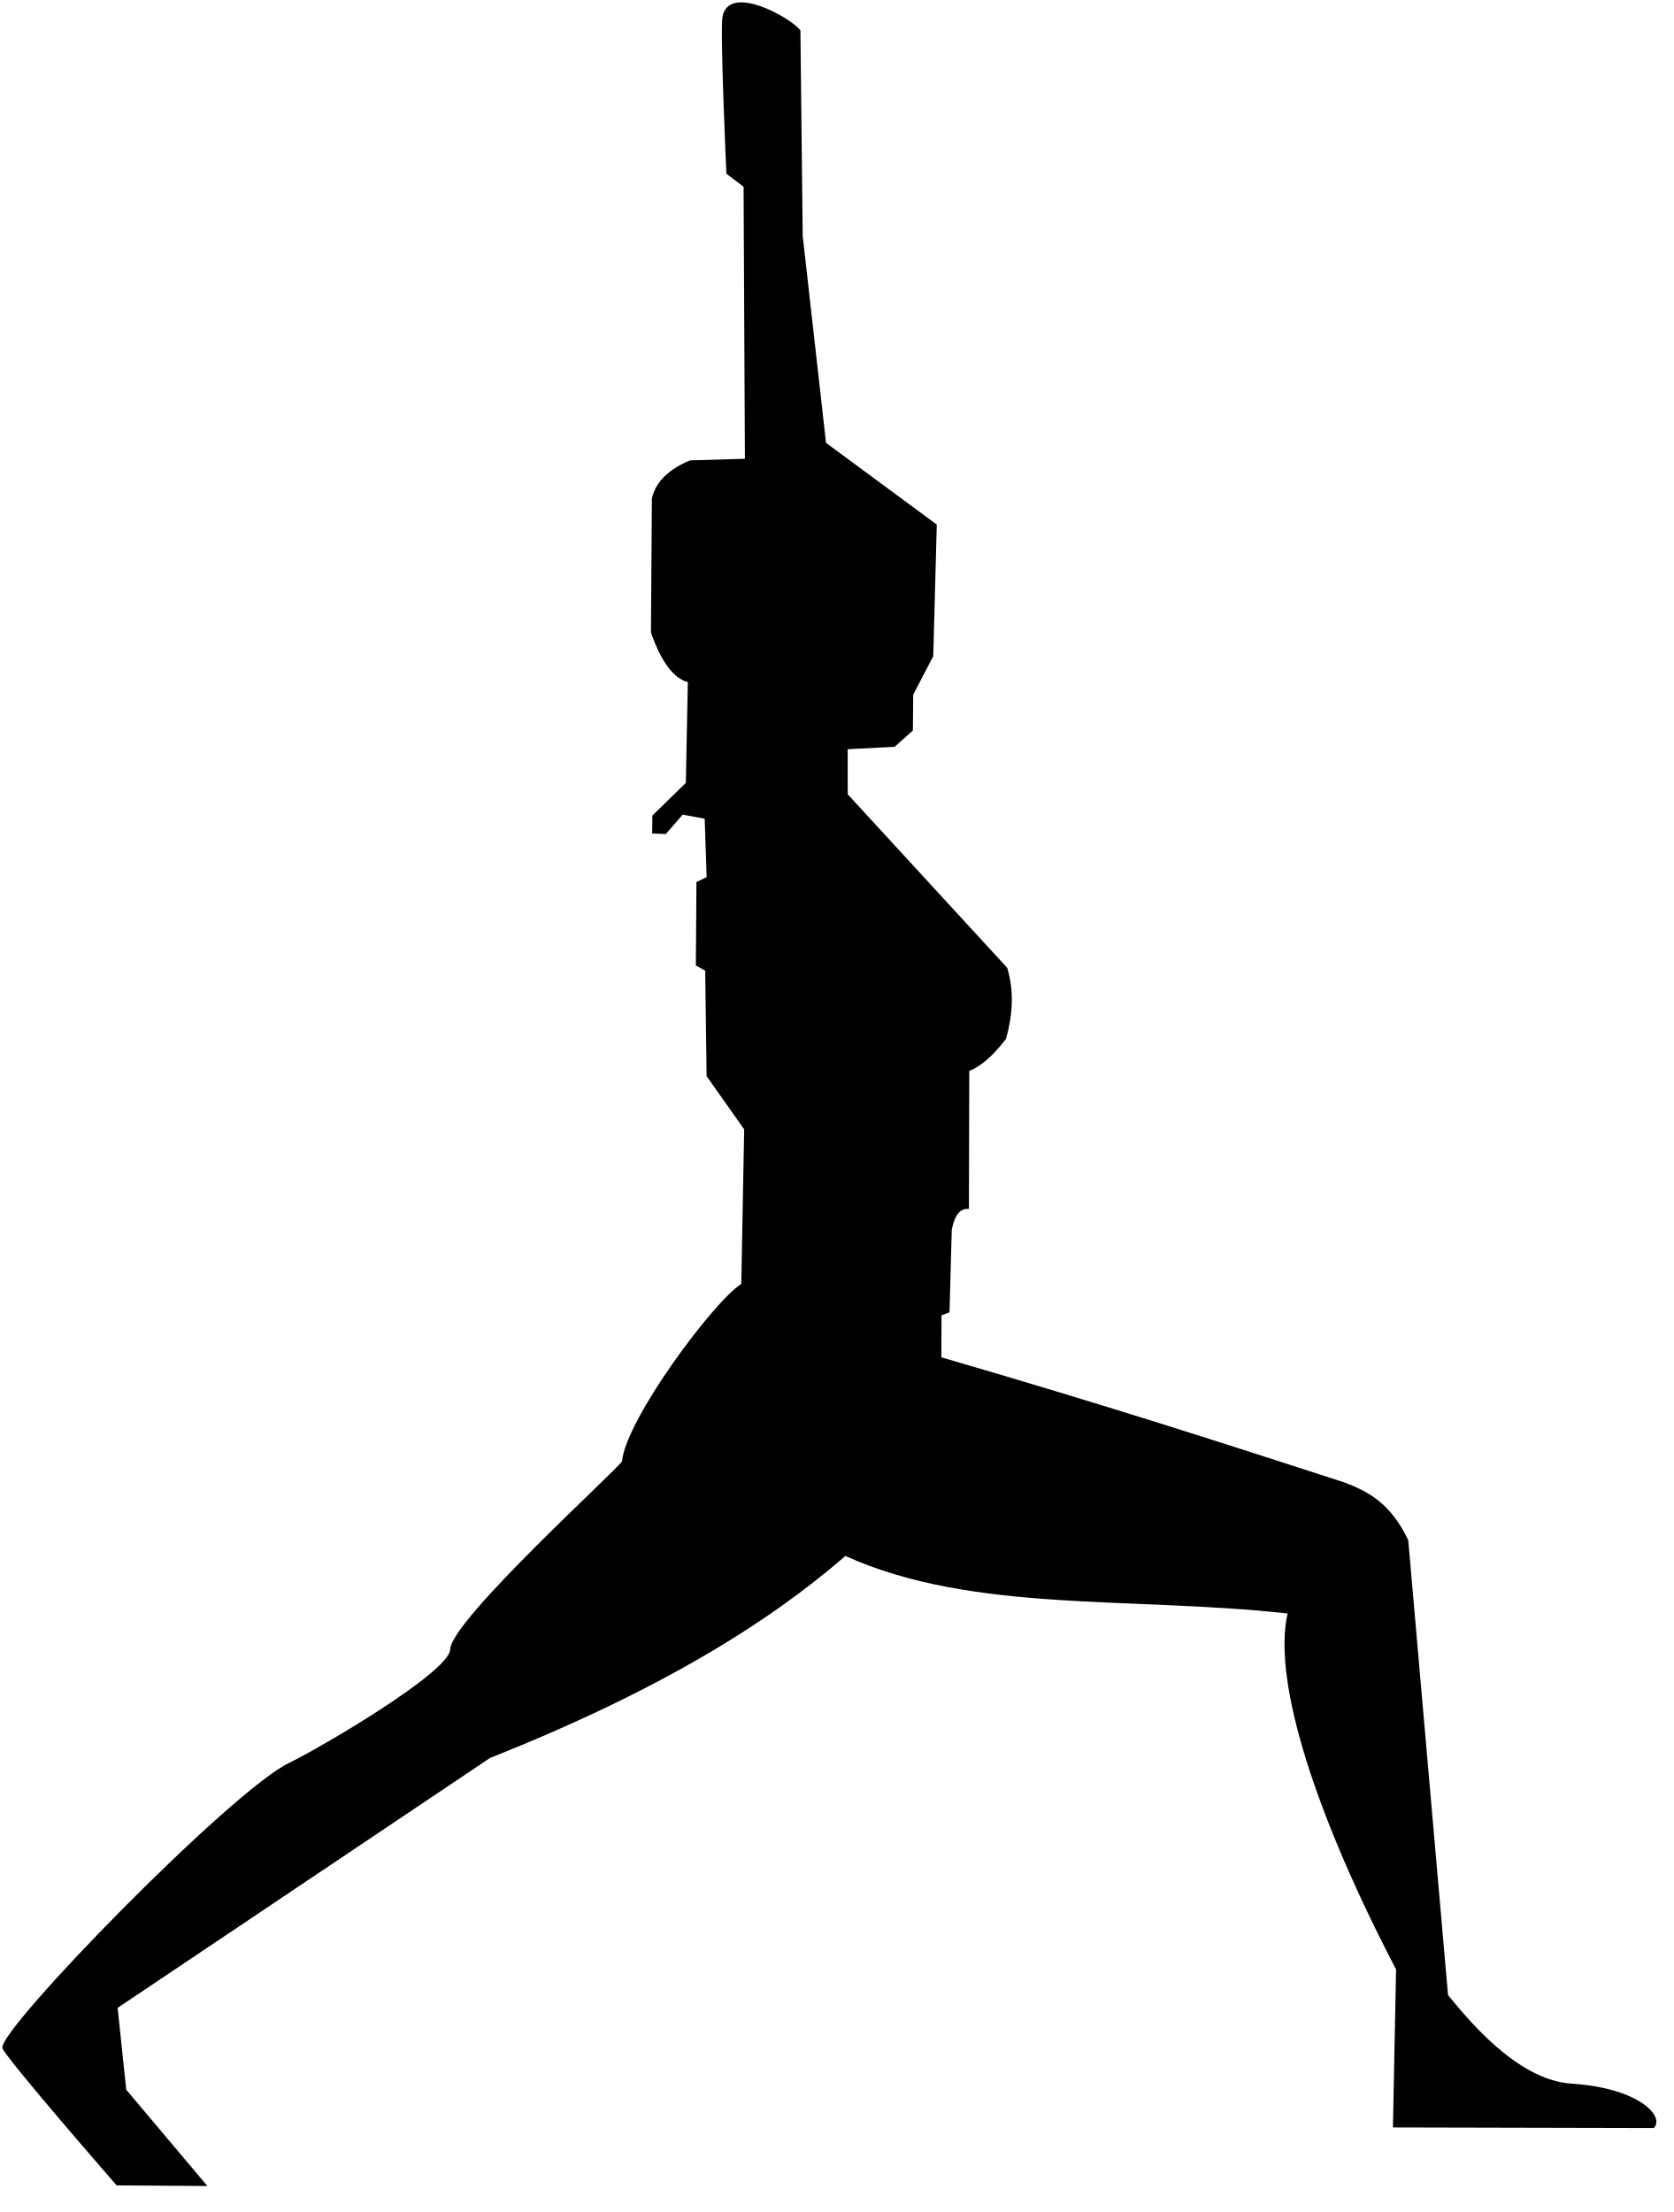
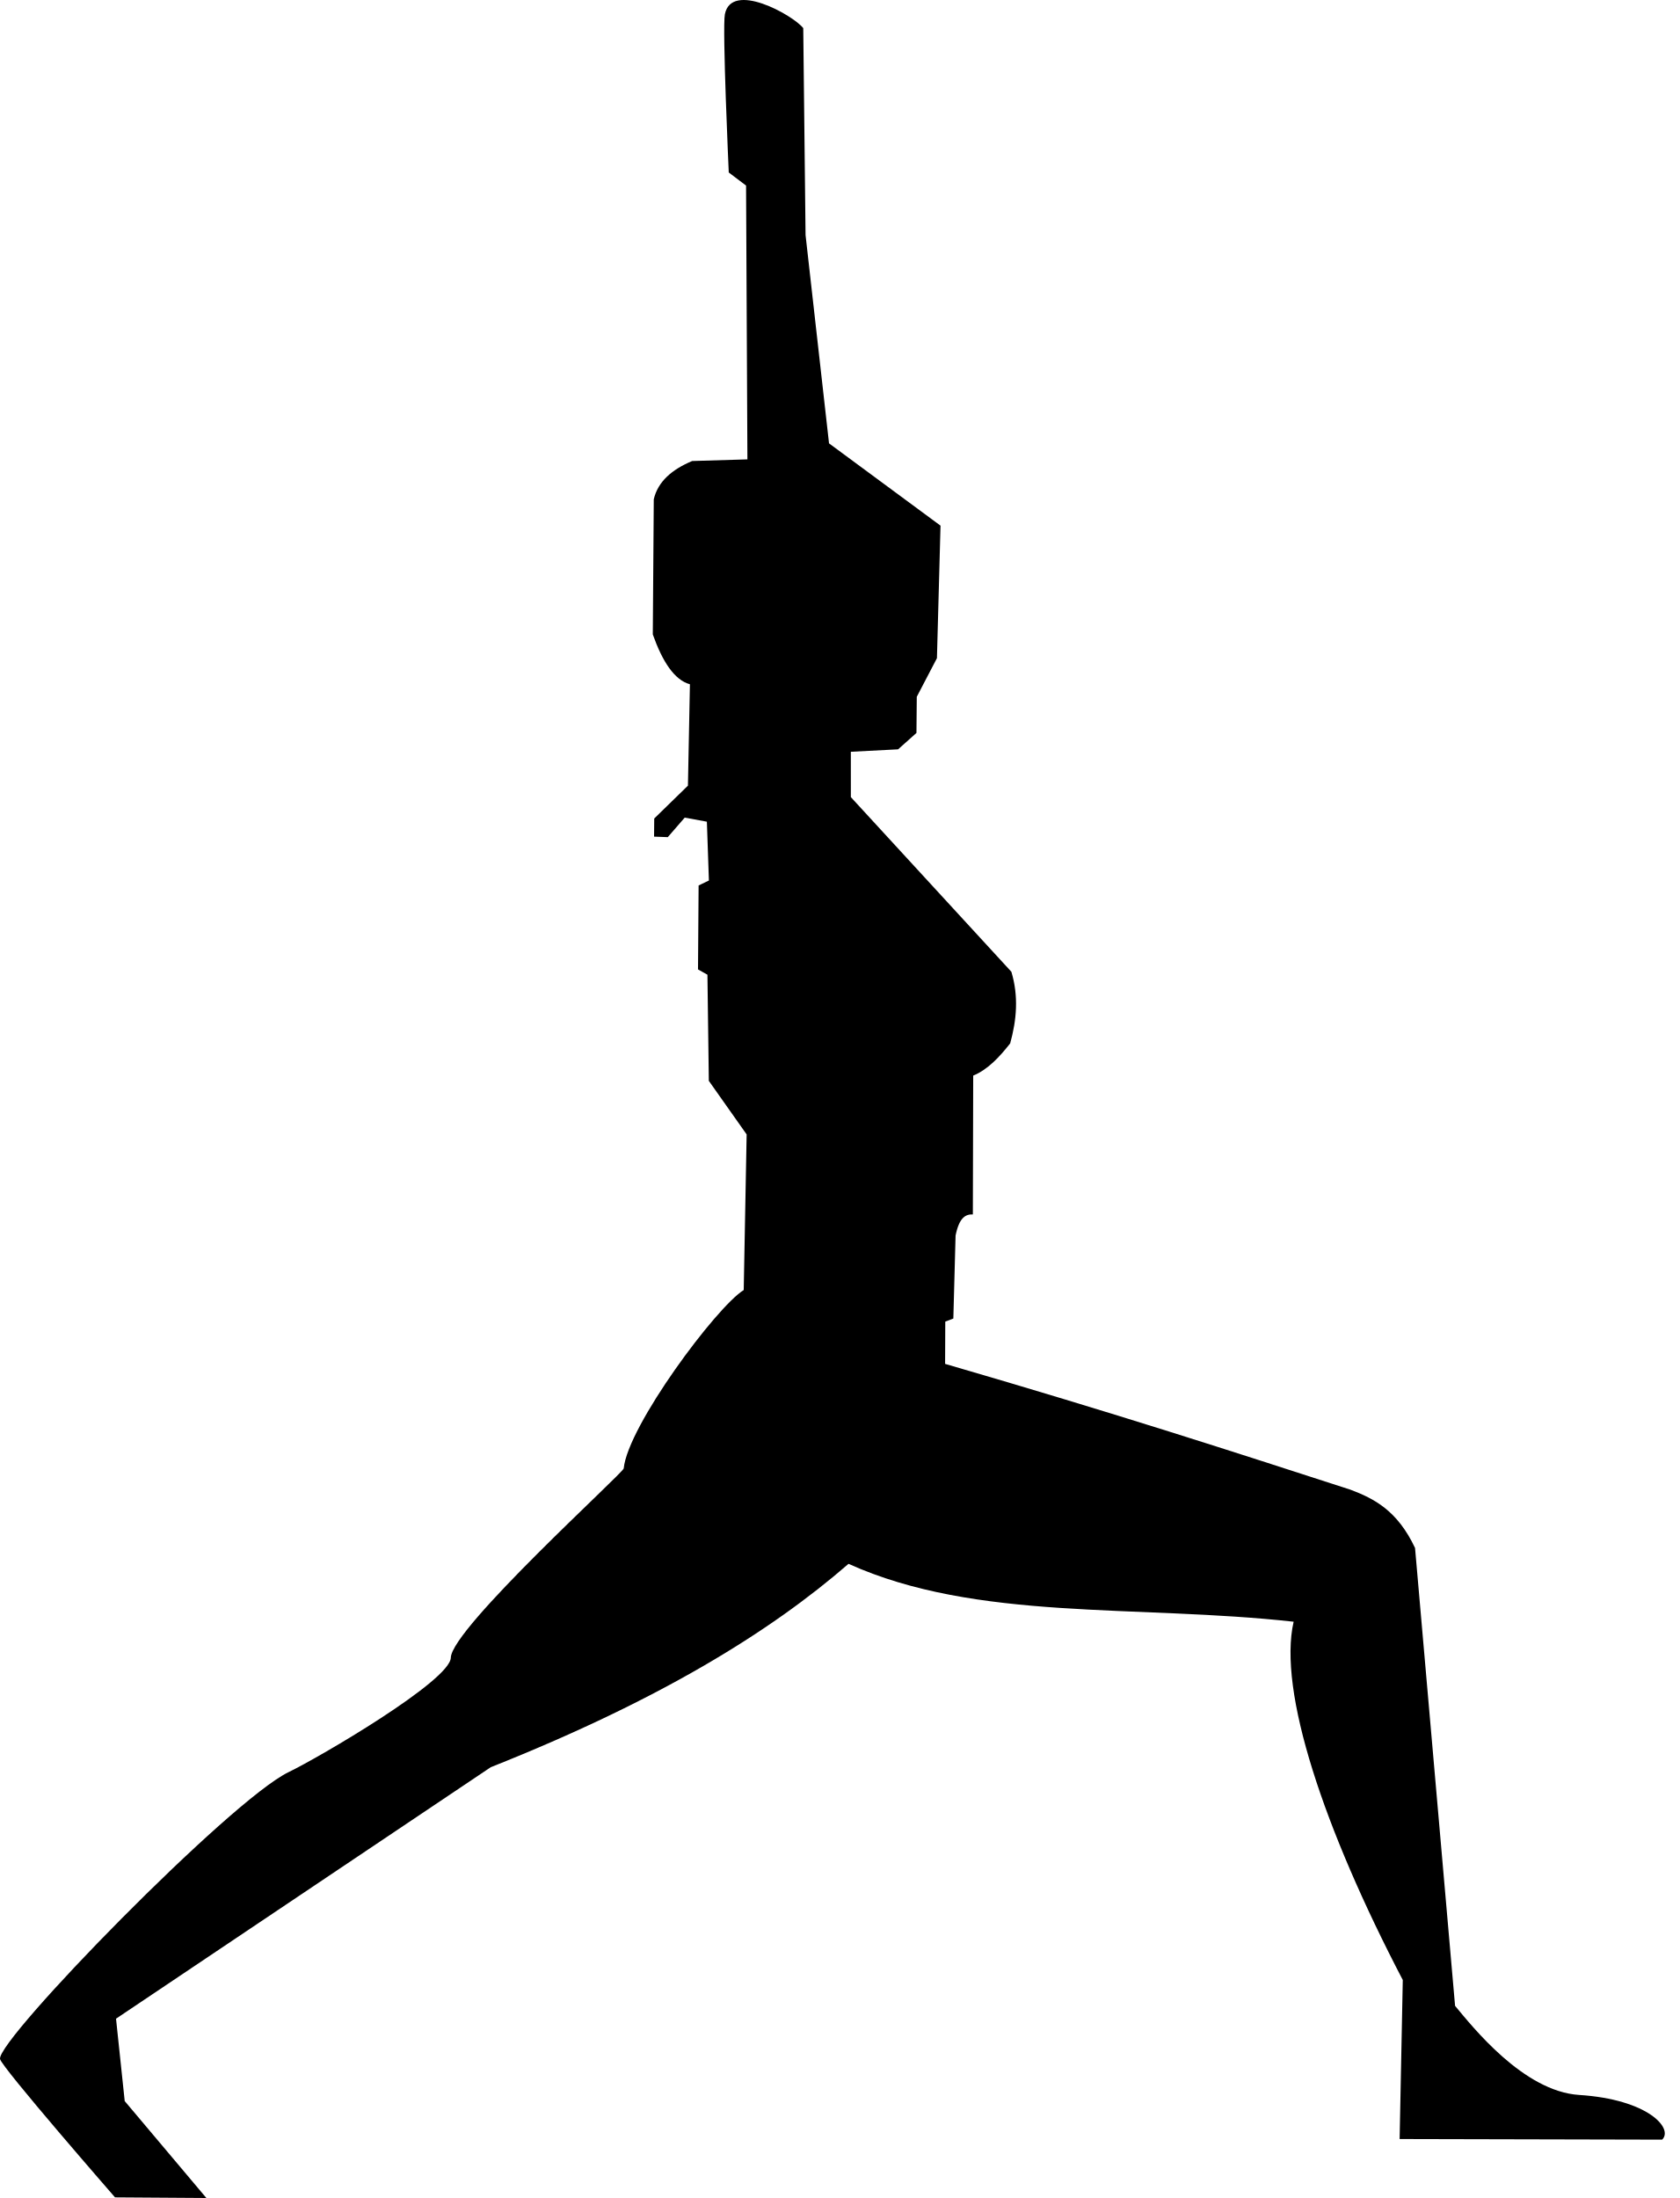
- <svg xmlns="http://www.w3.org/2000/svg" width="59" height="78" viewBox="0 0 59 78" fill="none">
-   <path fill-rule="evenodd" clip-rule="evenodd" d="M28.225 1.068L28.306 8.319L29.128 15.616L33.034 18.498L32.909 23.14L32.203 24.493L32.191 25.76L31.547 26.334L29.892 26.419L29.893 28.008L35.517 34.127C35.776 34.985 35.701 35.816 35.475 36.634C35.092 37.125 34.684 37.557 34.179 37.764L34.167 42.627C33.917 42.617 33.69 42.729 33.562 43.367L33.483 46.275L33.201 46.382L33.195 47.862C39.249 49.623 43.274 50.936 47.394 52.269C48.227 52.583 49.039 52.997 49.659 54.311L51.062 70.352C51.661 71.07 53.451 73.347 55.407 73.473C57.819 73.628 58.719 74.644 58.317 75.039L49.119 75.018L49.23 69.446C46.46 64.141 44.849 59.322 45.405 56.895C39.882 56.283 34.302 56.894 29.811 54.867C27.039 57.273 23.158 59.654 17.278 61.991L4.148 70.802L4.452 73.688L7.313 77.084L4.113 77.061C4.113 77.061 0.135 72.499 0.084 72.214C-0.034 71.545 8.157 63.143 10.196 62.163C11.252 61.656 15.856 58.965 15.878 58.155C15.905 57.125 21.919 51.686 21.934 51.525C22.08 50.036 25.178 45.873 26.14 45.275L26.242 39.824L24.917 37.947L24.868 34.229L24.538 34.044L24.559 31.103L24.919 30.93L24.849 28.869L24.073 28.726L23.479 29.41L22.998 29.392L23.004 28.758L24.185 27.607L24.255 24.055C23.712 23.907 23.294 23.265 22.954 22.309L22.988 17.574C23.133 16.954 23.623 16.531 24.333 16.234L26.268 16.177L26.221 6.584L25.615 6.126C25.615 6.126 25.384 1.068 25.479 0.585C25.708 -0.588 27.854 0.603 28.225 1.068Z" fill="black" />
+ <svg xmlns="http://www.w3.org/2000/svg" width="107" height="140" viewBox="0 0 107 140" fill="none">
+   <path fill-rule="evenodd" clip-rule="evenodd" d="M51.167 1.79L51.314 14.974L52.809 28.24L59.911 33.481L59.683 41.922L58.399 44.381L58.378 46.684L57.208 47.728L54.198 47.883L54.2 50.773L64.425 61.897C64.895 63.458 64.76 64.968 64.349 66.456C63.652 67.347 62.91 68.133 61.993 68.51L61.971 77.352C61.517 77.333 61.104 77.538 60.87 78.697L60.728 83.984L60.214 84.179L60.203 86.871C71.211 90.072 78.529 92.459 86.019 94.883C87.534 95.454 89.01 96.207 90.138 98.596L92.688 127.761C93.779 129.067 97.032 133.207 100.589 133.436C104.975 133.717 106.61 135.565 105.879 136.283L89.156 136.244L89.357 126.114C84.322 116.468 81.392 107.707 82.404 103.294C72.361 102.181 62.216 103.292 54.051 99.607C49.011 103.981 41.955 108.311 31.263 112.56L7.391 128.579L7.944 133.826L13.146 140L7.327 139.96C7.327 139.96 0.094 131.664 0.002 131.147C-0.213 129.931 14.681 114.654 18.388 112.872C20.306 111.95 28.678 107.058 28.717 105.584C28.766 103.712 39.701 93.823 39.73 93.531C39.993 90.823 45.627 83.253 47.375 82.167L47.561 72.256L45.152 68.843L45.063 62.083L44.463 61.746L44.501 56.399L45.157 56.084L45.028 52.337L43.617 52.077L42.538 53.321L41.664 53.289L41.674 52.135L43.821 50.042L43.948 43.584C42.962 43.315 42.201 42.148 41.583 40.41L41.645 31.802C41.908 30.674 42.8 29.905 44.091 29.364L47.61 29.26L47.524 11.819L46.422 10.986C46.422 10.986 46.002 1.79 46.174 0.911C46.591 -1.221 50.492 0.945 51.167 1.79Z" fill="black" />
</svg>
